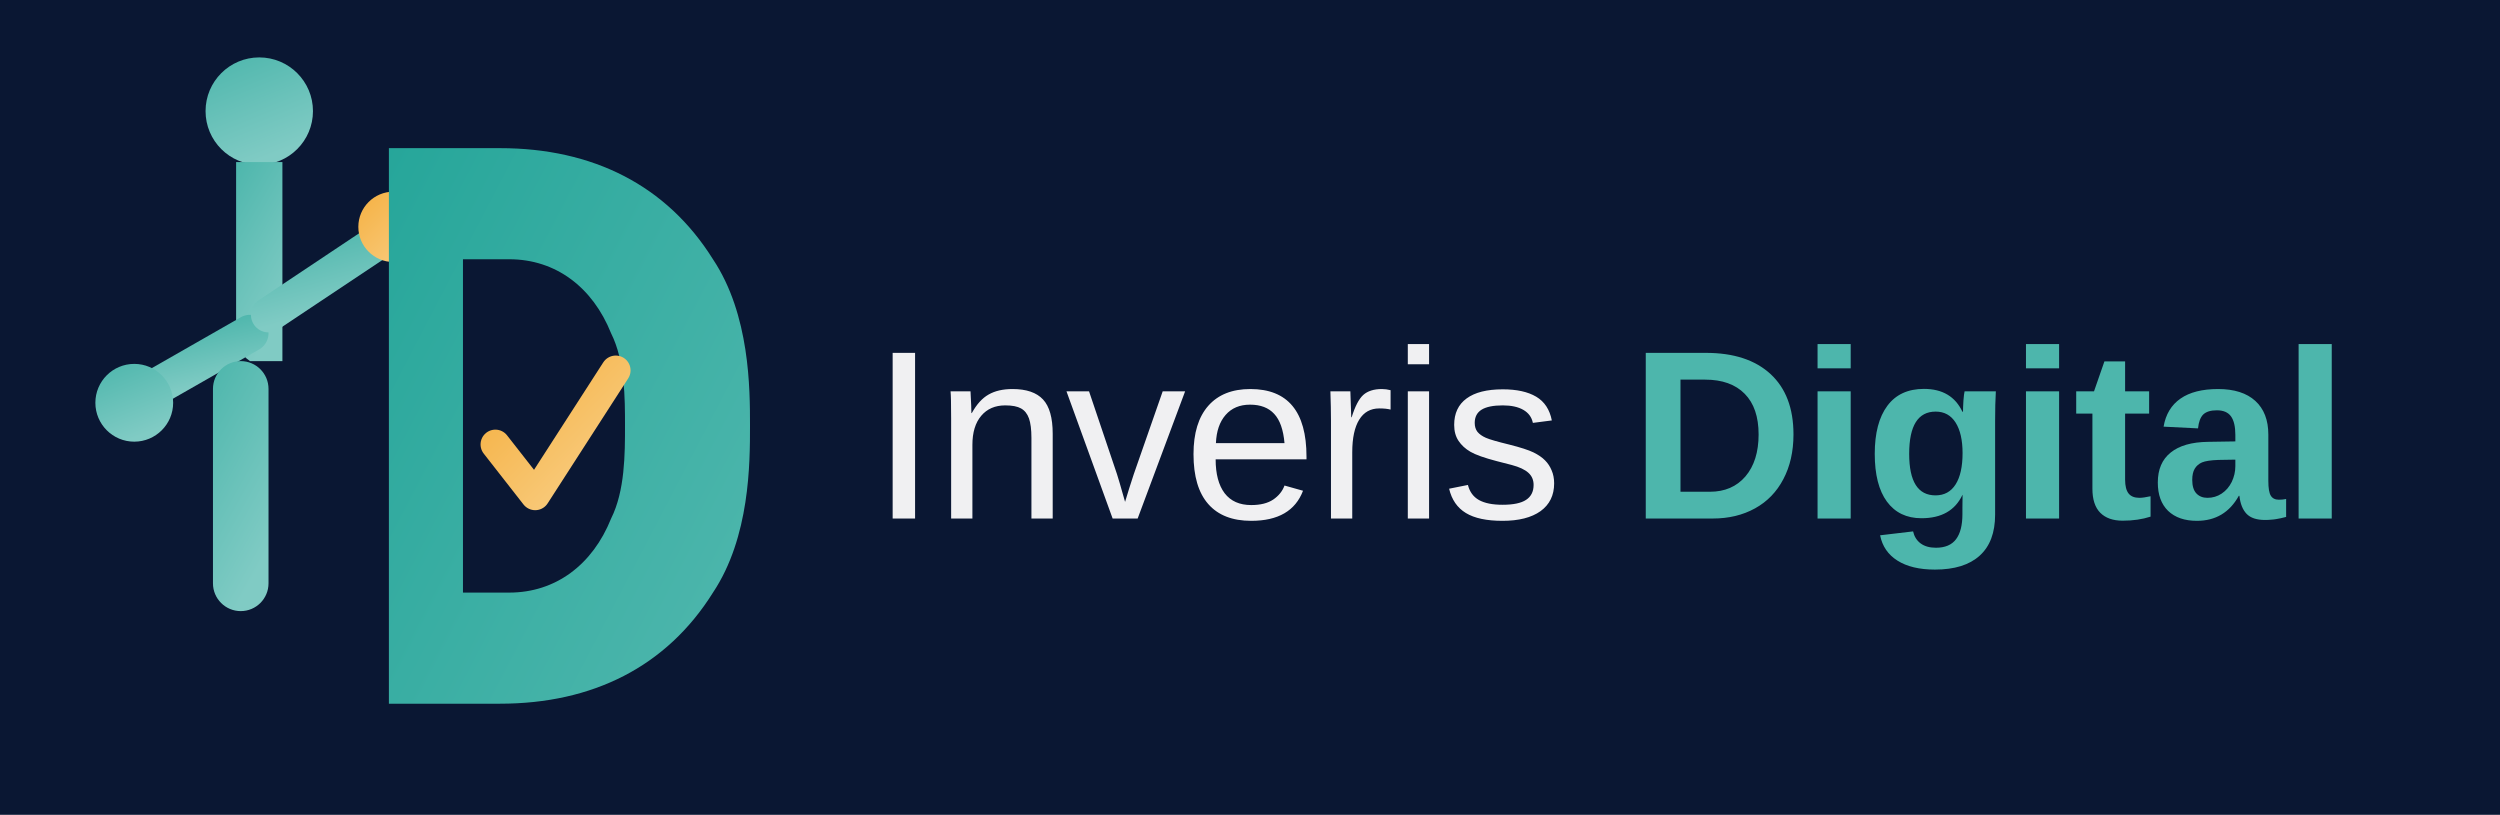
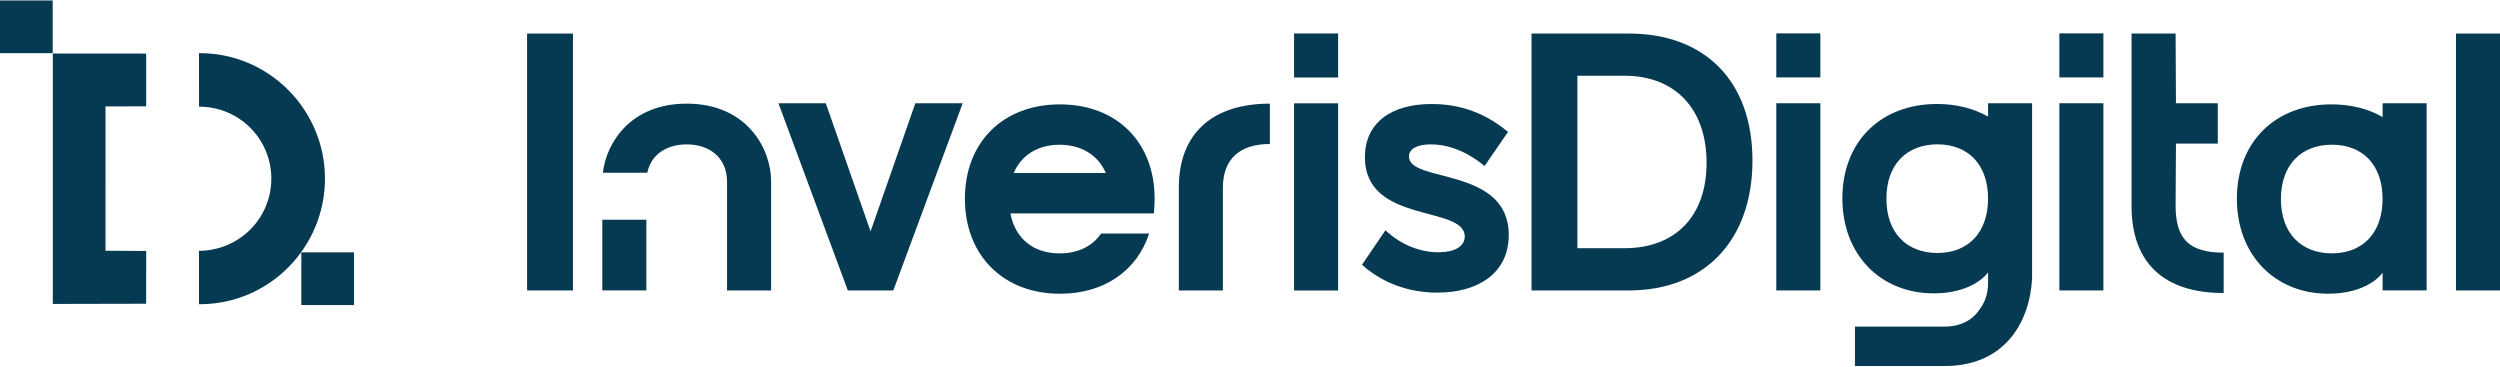
- <svg xmlns="http://www.w3.org/2000/svg" viewBox="0 0 270 88" preserveAspectRatio="xMinYMid meet">
-   <defs>
-     <linearGradient id="lg_navy" x1="0" y1="0" x2="0.4" y2="1">
-       <stop offset="0%" stop-color="#4DB6AC" />
-       <stop offset="100%" stop-color="#80CBC4" />
-     </linearGradient>
-     <linearGradient id="lg_teal" x1="0" y1="0" x2="1" y2="0.8">
-       <stop offset="0%" stop-color="#26A69A" />
-       <stop offset="100%" stop-color="#4DB6AC" />
-     </linearGradient>
-     <linearGradient id="lg_amber" x1="0" y1="0" x2="1" y2="1">
-       <stop offset="0%" stop-color="#F5B041" />
-       <stop offset="100%" stop-color="#F9D088" />
-     </linearGradient>
-   </defs>
-   <rect width="270" height="88" fill="#0A1733" />
-   <circle cx="28" cy="12" r="5.8" fill="url(#lg_navy)" />
-   <path d="M25.5 17.5 L25.5 36 Q25.5 38 27 39 L30.5 39 Q30.5 38 30.5 36 L30.5 17.5 Z" fill="url(#lg_navy)" />
-   <path d="M27 36 L16.5 42" stroke="url(#lg_navy)" stroke-width="4" stroke-linecap="round" fill="none" />
-   <circle cx="14.5" cy="43.5" r="4.2" fill="url(#lg_navy)" />
-   <path d="M29 34 L41 26" stroke="url(#lg_navy)" stroke-width="3.8" stroke-linecap="round" fill="none" />
-   <circle cx="42.5" cy="24.5" r="3.8" fill="url(#lg_amber)" />
-   <rect x="23" y="39" width="6" height="27" rx="3" fill="url(#lg_navy)" />
-   <path d="M42 16 L54 16 C64 16 72 20 77 28 C81 34 81 42 81 46 C81 50 81 58 77 64 C72 72 64 76 54 76 L42 76 Z" fill="url(#lg_teal)" />
-   <path d="M50 28 L55 28 C60 28 64 31 66 36 C67.5 39 67.5 43 67.5 46 C67.5 49 67.5 53 66 56 C64 61 60 64 55 64 L50 64 Z" fill="#0A1733" />
-   <polyline points="53.5,48 57.8,53.5 66.5,40" fill="none" stroke="url(#lg_amber)" stroke-width="3.2" stroke-linecap="round" stroke-linejoin="round" />
-   <text x="94" y="56" font-family="'Inter Tight','Segoe UI','Helvetica Neue',Arial,system-ui,sans-serif" font-size="26" letter-spacing="-0.3">
-     <tspan font-weight="400" fill="#F0F0F2">Inveris</tspan>
-     <tspan font-weight="700" fill="#4DB6AC">Digital</tspan>
-   </text>
+ <svg xmlns="http://www.w3.org/2000/svg" viewBox="277.7 440.2 1364.6 199.5" width="1365" height="200" role="img" aria-label="Inveris Digital">
+   <polygon fill="#063a53" points="335.3 498.05 357.49 498.03 357.49 469.22 306.53 469.18 306.53 605.88 357.48 605.77 357.5 576.97 335.29 576.84 335.3 498.05" />
+   <path fill="#063a53" d="M386.32,468.98l.02,29.23c22.33-.02,39.68,18.07,39.46,39.66-.22,21.38-17.38,38.82-39.49,39.03v29.14c38.45.2,68.97-31.25,68.77-68.93-.2-37.34-30.63-68.3-68.77-68.12Z" />
+   <rect fill="#063a53" x="277.69" y="440.23" width="28.77" height="28.77" />
+   <rect fill="#063a53" x="442.17" y="577.72" width="28.77" height="28.77" />
+   <rect fill="#063a53" x="565.4" y="458.29" width="25.04" height="140.22" />
+   <polygon fill="#063a53" points="752.89 566.26 728.45 496.34 702.61 496.34 740.47 598.51 765.31 598.51 803.17 496.34 777.33 496.34 752.89 566.26" />
+   <path fill="#063a53" d="M856.26,496.95c-31.05,0-51.88,20.63-51.88,51.48s20.83,51.88,51.88,51.88c24.24,0,42.07-12.62,48.68-32.85h-26.24c-4.81,7.01-12.62,10.82-22.64,10.82-14.22,0-24.24-8.01-26.84-21.83h78.32c.2-2.6.4-5.21.4-8.01,0-30.85-20.63-51.48-51.68-51.48ZM831.02,534.41c4.21-9.82,13.22-15.42,25.04-15.42s21.03,5.61,25.24,15.42h-50.28Z" />
+   <path fill="#063a53" d="M921.16,542.42v56.09h24.04v-56.09c0-16.03,9.62-23.84,25.64-23.84v-22.03c-30.45,0-49.68,15.42-49.68,45.87Z" />
+   <path fill="#063a53" d="M1046.76,525.39c0-4.01,4.21-6.61,12.02-6.61,8.21,0,18.63,3,29.25,11.82l12.82-18.63c-8.81-7.21-21.83-15.22-41.67-15.22-22.64,0-36.46,10.62-36.46,29.05,0,36.66,54.49,26.04,54.49,43.27,0,5.81-6.21,8.61-14.42,8.61-9.82,0-20.43-4.01-28.85-12.02l-12.82,18.83c6.21,5.61,19.83,15.22,41.06,15.22,22.84,0,39.06-11.02,39.06-31.45,0-37.46-54.49-28.24-54.49-42.87Z" />
+   <rect fill="#063a53" x="606.46" y="559.91" width="24.04" height="38.59" />
+   <path fill="#063a53" d="M652.53,496.55c-30.26,0-43.72,20.82-45.78,37.71h24.26c2.22-10.62,11.42-15.47,21.52-15.47,11.62,0,22.03,6.41,22.03,20.63v59.09h24.04v-59.69c0-17.43-13.02-42.27-46.07-42.27Z" />
+   <rect fill="#063a53" x="984.06" y="496.38" width="24.04" height="102.17" />
+   <rect fill="#063a53" x="984.06" y="458.24" width="24.04" height="24.04" />
+   <path fill="#063a53" d="M1166.75,458.29h-53.08v140.22h53.08c41.67,0,67.51-27.64,67.51-70.91s-25.84-69.31-67.51-69.31ZM1164.35,575.47h-25.64v-94.15h25.64c28.04,0,44.87,18.43,44.87,47.47s-16.83,46.67-44.87,46.67Z" />
+   <path fill="#063a53" d="M1465.23,552.23l.19-33.86h22.84v-22.03h-22.84l-.19-38.05h-24.04v94.15c0,30.85,17.43,47.48,50.28,47.48v-22.04c-18.83,0-26.24-7.41-26.24-25.64Z" />
+   <rect fill="#063a53" x="1618.27" y="458.29" width="24.04" height="140.22" />
+   <rect fill="#063a53" x="1247.28" y="496.34" width="24.04" height="102.17" />
+   <rect fill="#063a53" x="1247.28" y="458.2" width="24.04" height="24.04" />
+   <rect fill="#063a53" x="1401.78" y="496.34" width="24.04" height="102.17" />
+   <rect fill="#063a53" x="1401.78" y="458.2" width="24.04" height="24.04" />
+   <path fill="#063a53" d="M1578.2,503.83c-7.8-4.45-17.23-6.89-27.84-6.89-30.85,0-51.68,20.63-51.68,51.48s20.83,51.88,49.88,51.88c14.62,0,24.84-5.21,29.65-11.42v9.62h24.04v-102.17h-24.04v7.49ZM1550.56,578.27c-16.83,0-27.84-11.02-27.84-29.65s11.02-29.65,27.84-29.65,27.64,11.02,27.64,29.65-11.02,29.65-27.64,29.65Z" />
+   <path fill="#063a53" d="M1362.86,503.63c-7.8-4.45-17.23-6.89-27.84-6.89-30.85,0-51.68,20.63-51.68,51.48s20.83,51.88,49.88,51.88c14.62,0,24.84-5.21,29.65-11.42v5.81c0,1.53-.14,3-.37,4.43-.58,3.49-1.86,6.64-3.81,9.33-3.78,5.93-10,10.01-19.7,10.01h-48.78v21.49h46.05c.19,0,.37.02.56.02.26,0,.51-.01.77-.02h1.76c12.53,0,22.48-3.57,29.98-9.56.98-.78,1.9-1.62,2.8-2.48.98-.95,1.93-1.92,2.81-2.96,1.03-1.21,1.98-2.48,2.88-3.8.08-.12.18-.24.26-.37.26-.4.51-.81.76-1.22.21-.34.43-.67.63-1.01.22-.37.41-.76.62-1.14.22-.39.44-.78.65-1.18.32-.62.61-1.26.91-1.9.08-.17.17-.33.24-.5.27-.6.51-1.21.76-1.83.09-.22.19-.43.27-.65.25-.65.48-1.31.71-1.97.07-.2.14-.39.21-.58.51-1.54.95-3.13,1.34-4.74.05-.19.1-.38.14-.57.17-.74.32-1.49.46-2.25.03-.17.07-.33.1-.5.51-2.77.85-5.62,1.02-8.53h0v-95.68h-24.04v7.29ZM1335.22,578.07c-16.83,0-27.84-11.02-27.84-29.65s11.02-29.65,27.84-29.65,27.64,11.02,27.64,29.65-11.02,29.65-27.64,29.65Z" />
</svg>
